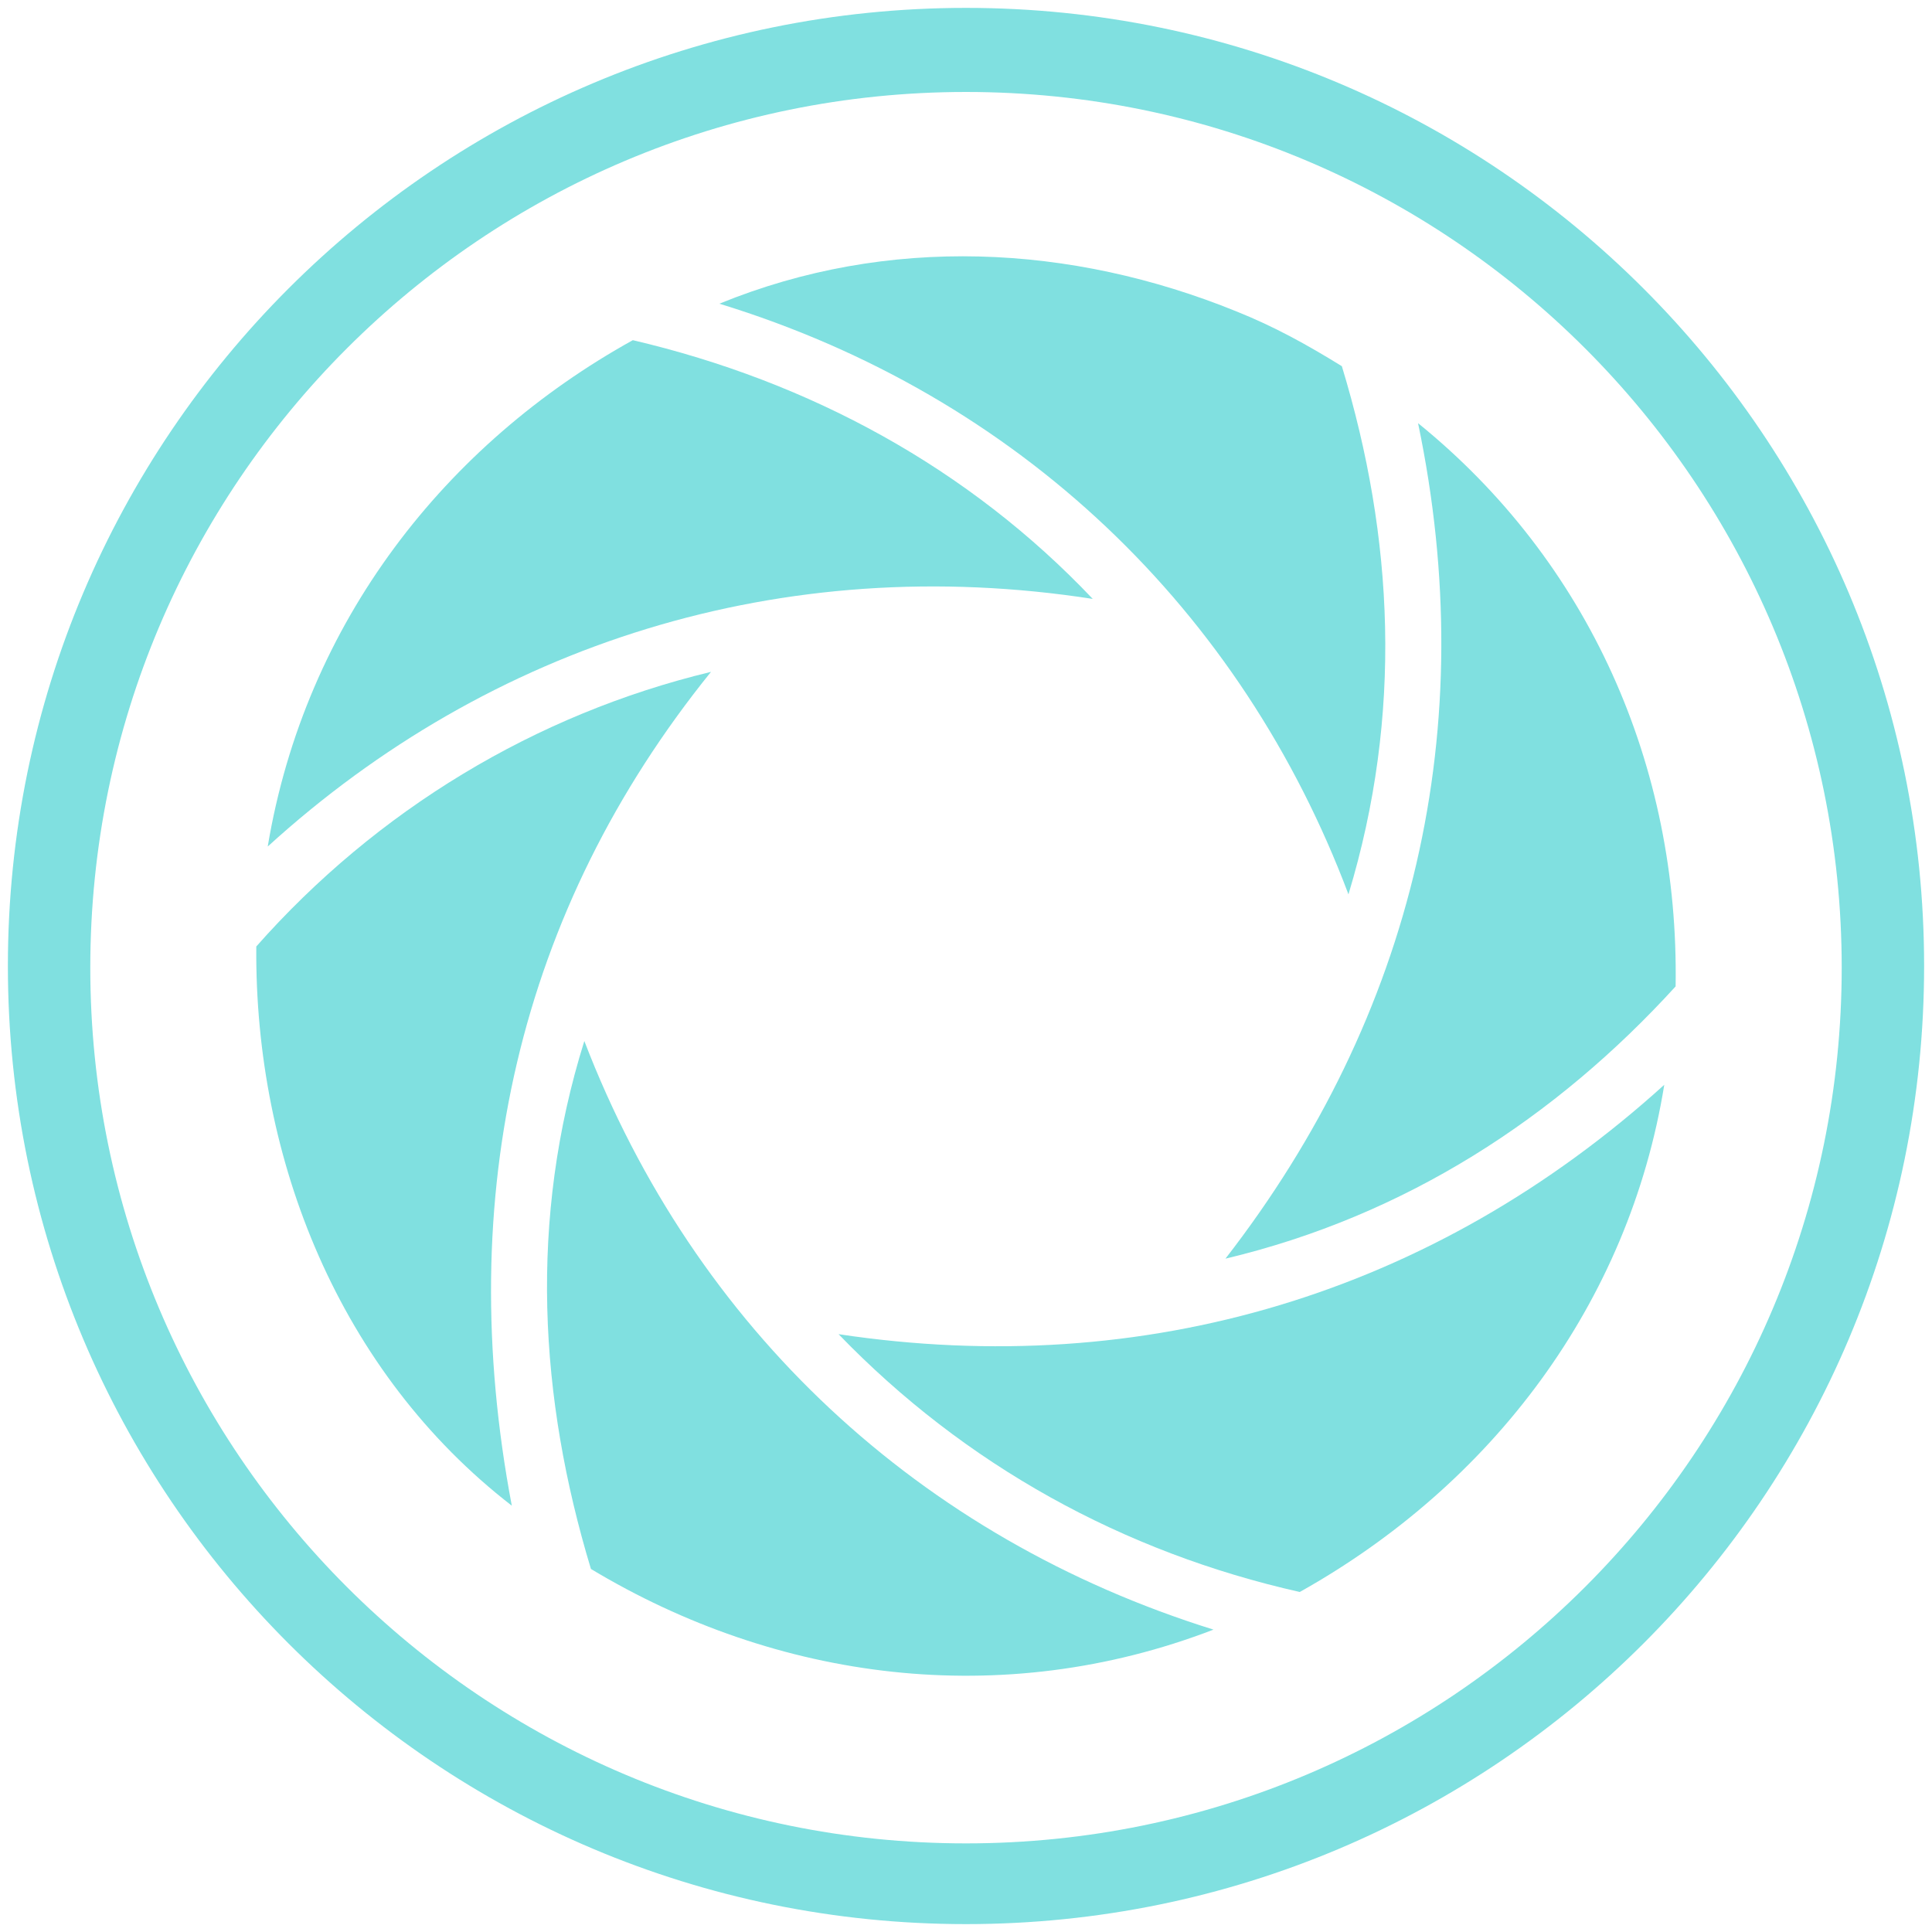
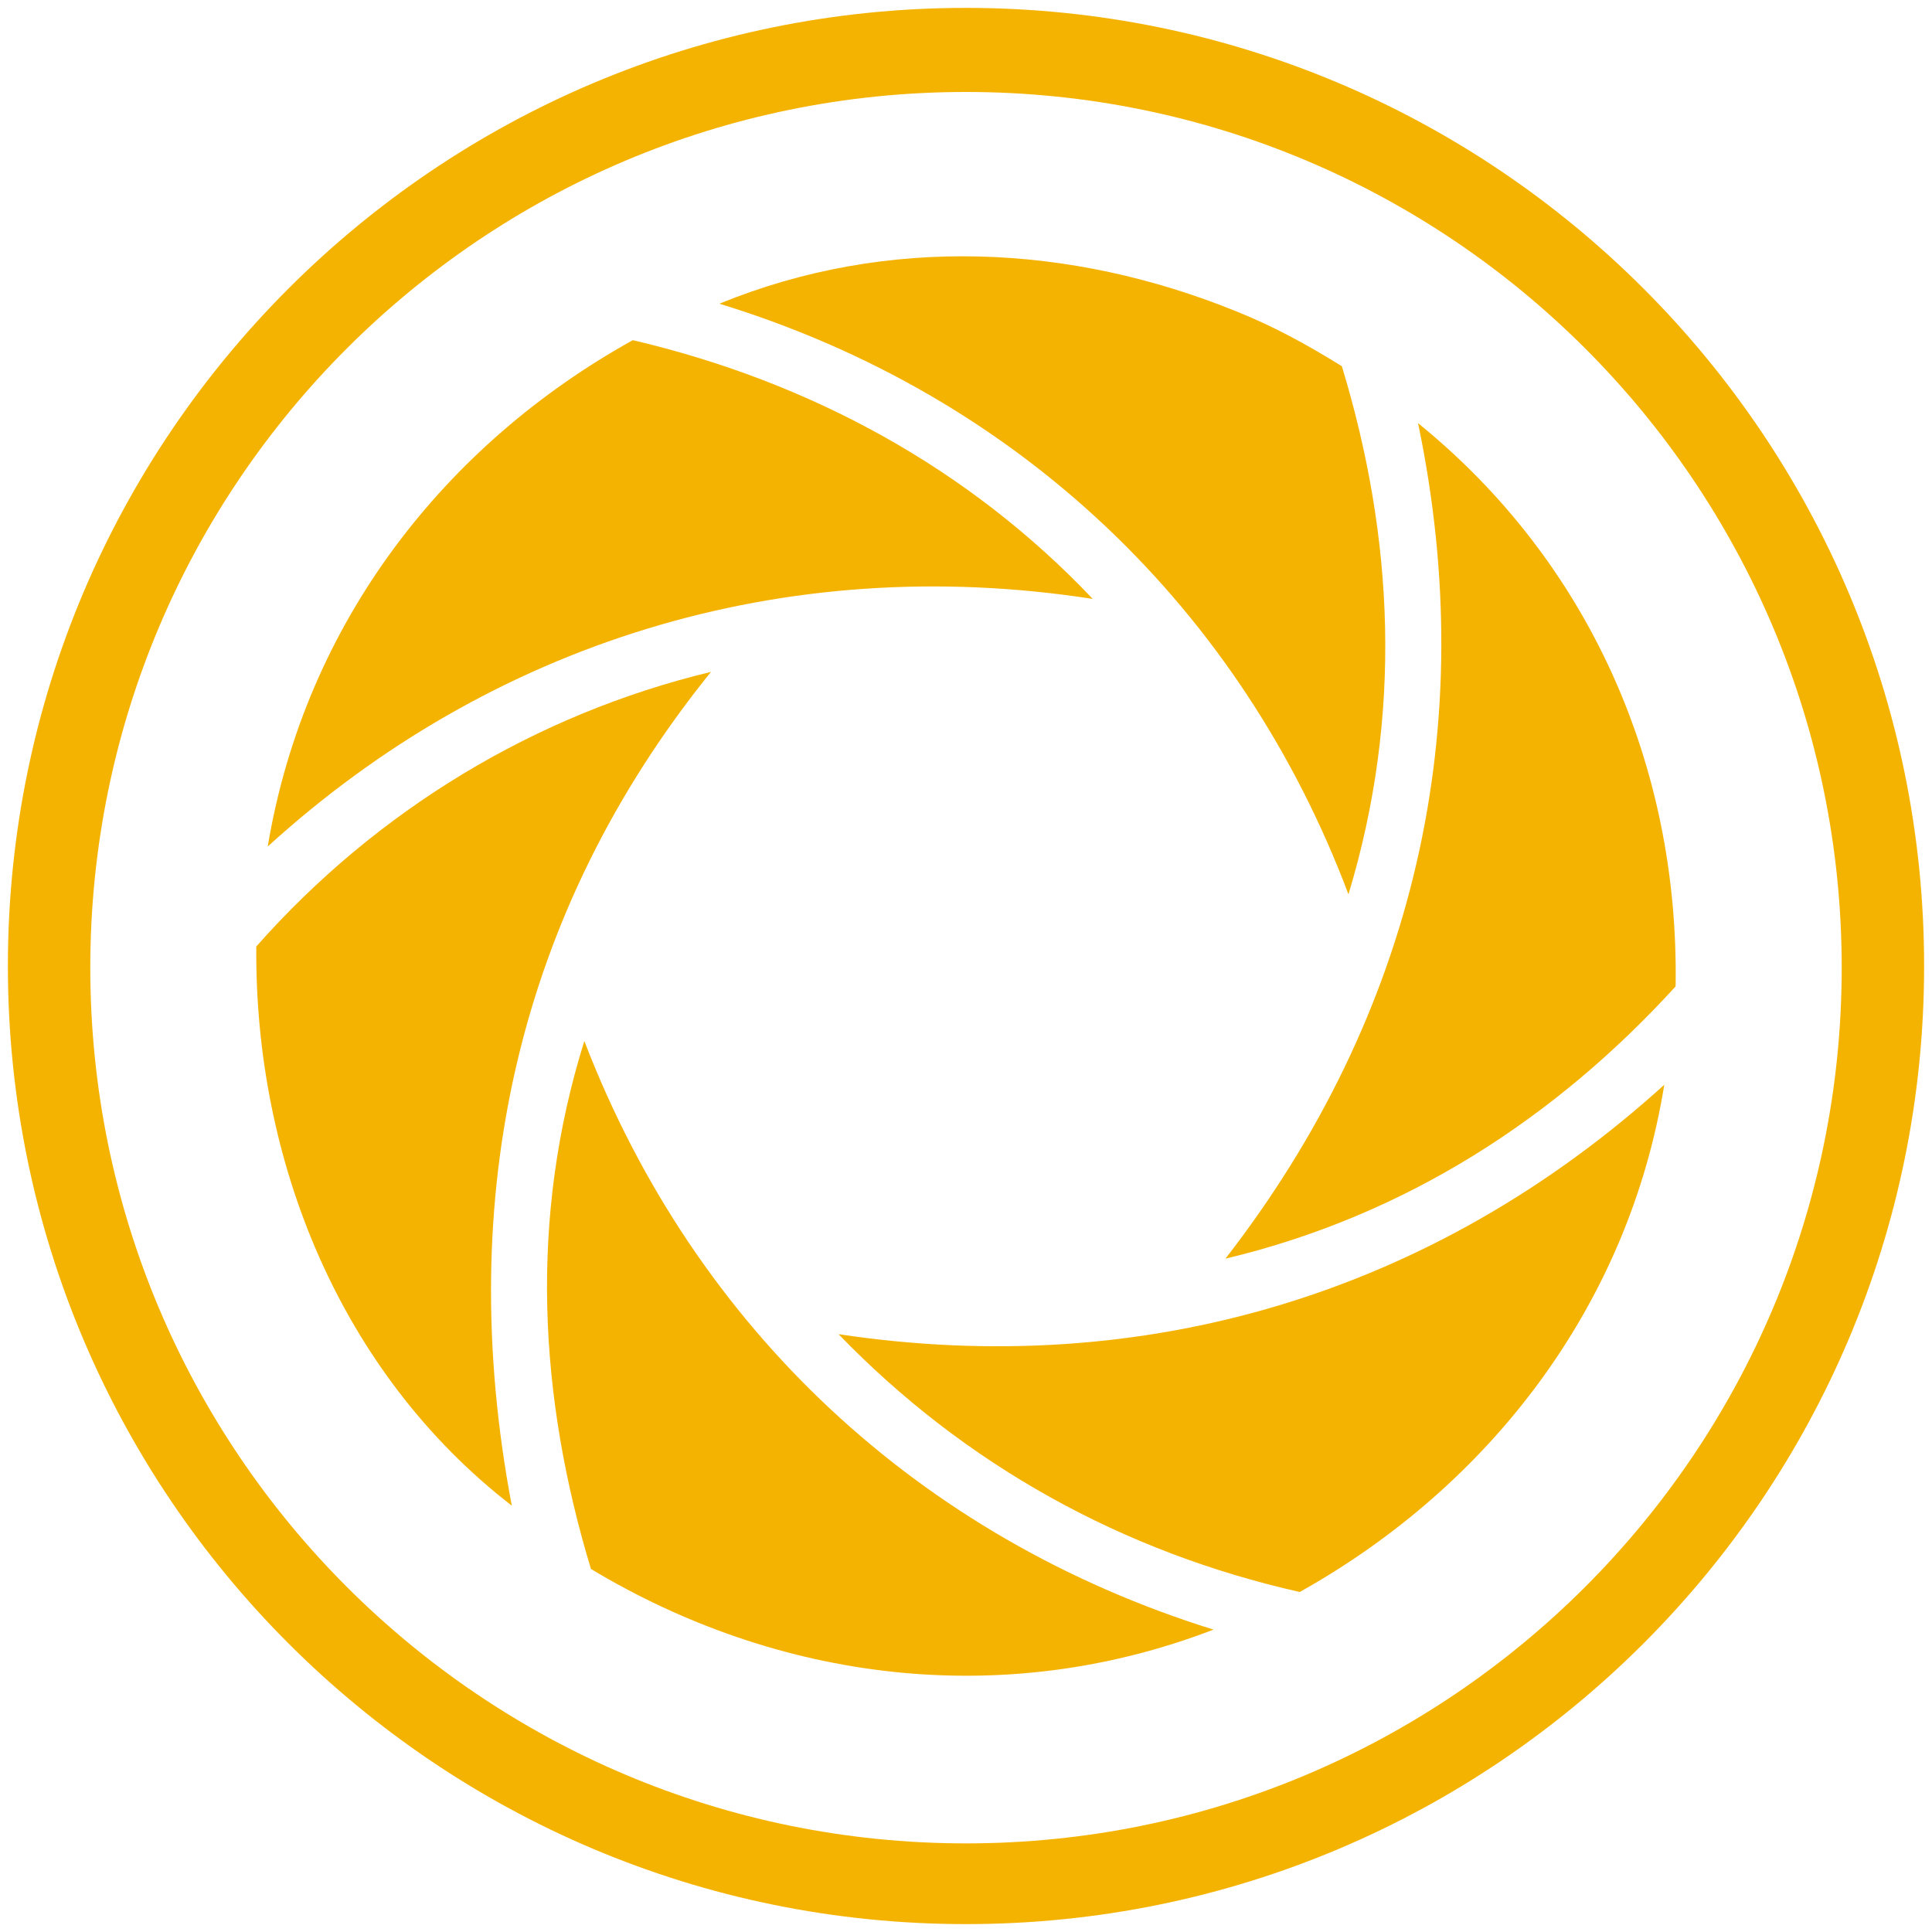
<svg xmlns="http://www.w3.org/2000/svg" id="Layer_1" version="1.1" viewBox="0 0 196 196">
  <defs>
    <style>
      .st0 {
-         fill: #80e0e0;
+         fill: #f5b301;
      }
    </style>
  </defs>
  <g id="S4Y9jZ">
    <g>
      <path class="st0" d="M123.12,165.32c-21.51,8.28-44.33,5.18-63.17-6.15-5.25-17.35-6.34-35.44-.67-53.56,11.22,29.19,34.02,50.43,63.85,59.72Z" />
      <path class="st0" d="M136.8,90.73c-10.83-28.78-33.37-50.58-63.82-59.92,17.13-7,35.68-6.03,52.45.78,3.82,1.53,7.12,3.35,10.7,5.56,5.28,17.37,6.19,35.36.67,53.58Z" />
      <path class="st0" d="M131.88,161.51c-17.95-4.03-34.01-12.9-46.81-26.16,31.1,4.69,60.4-4.13,83.77-25.3-3.58,22.17-17.48,40.54-36.97,51.45Z" />
      <path class="st0" d="M51.92,152.75c-17.44-13.49-26.1-35.05-25.92-56.73,12.2-13.81,28.3-23.57,46.13-27.86-19.59,24.25-26.14,53.24-20.21,84.58Z" />
      <path class="st0" d="M110.87,60.76c-31.5-4.89-61.16,4.58-83.71,25.12,3.81-22.81,18.07-40.85,37.04-51.37,17.99,4.22,34.07,12.97,46.66,26.25Z" />
      <path class="st0" d="M169.99,100.07c-12.13,13.31-27.38,23.27-45.67,27.62,19.15-24.69,25.99-53.9,19.54-84.76,17.32,14.03,26.5,34.75,26.13,57.14Z" />
    </g>
  </g>
  <g id="Qj6pnh.tif">
    <path class="st0" d="M195.2,98c0,53.68-43.52,97.2-97.2,97.2S.8,151.68.8,98,44.32.8,98,.8s97.2,43.52,97.2,97.2ZM186.84,98.17c0-49.07-39.78-88.84-88.84-88.84S9.16,49.11,9.16,98.17s39.78,88.84,88.84,88.84,88.84-39.78,88.84-88.84Z" />
  </g>
</svg>
